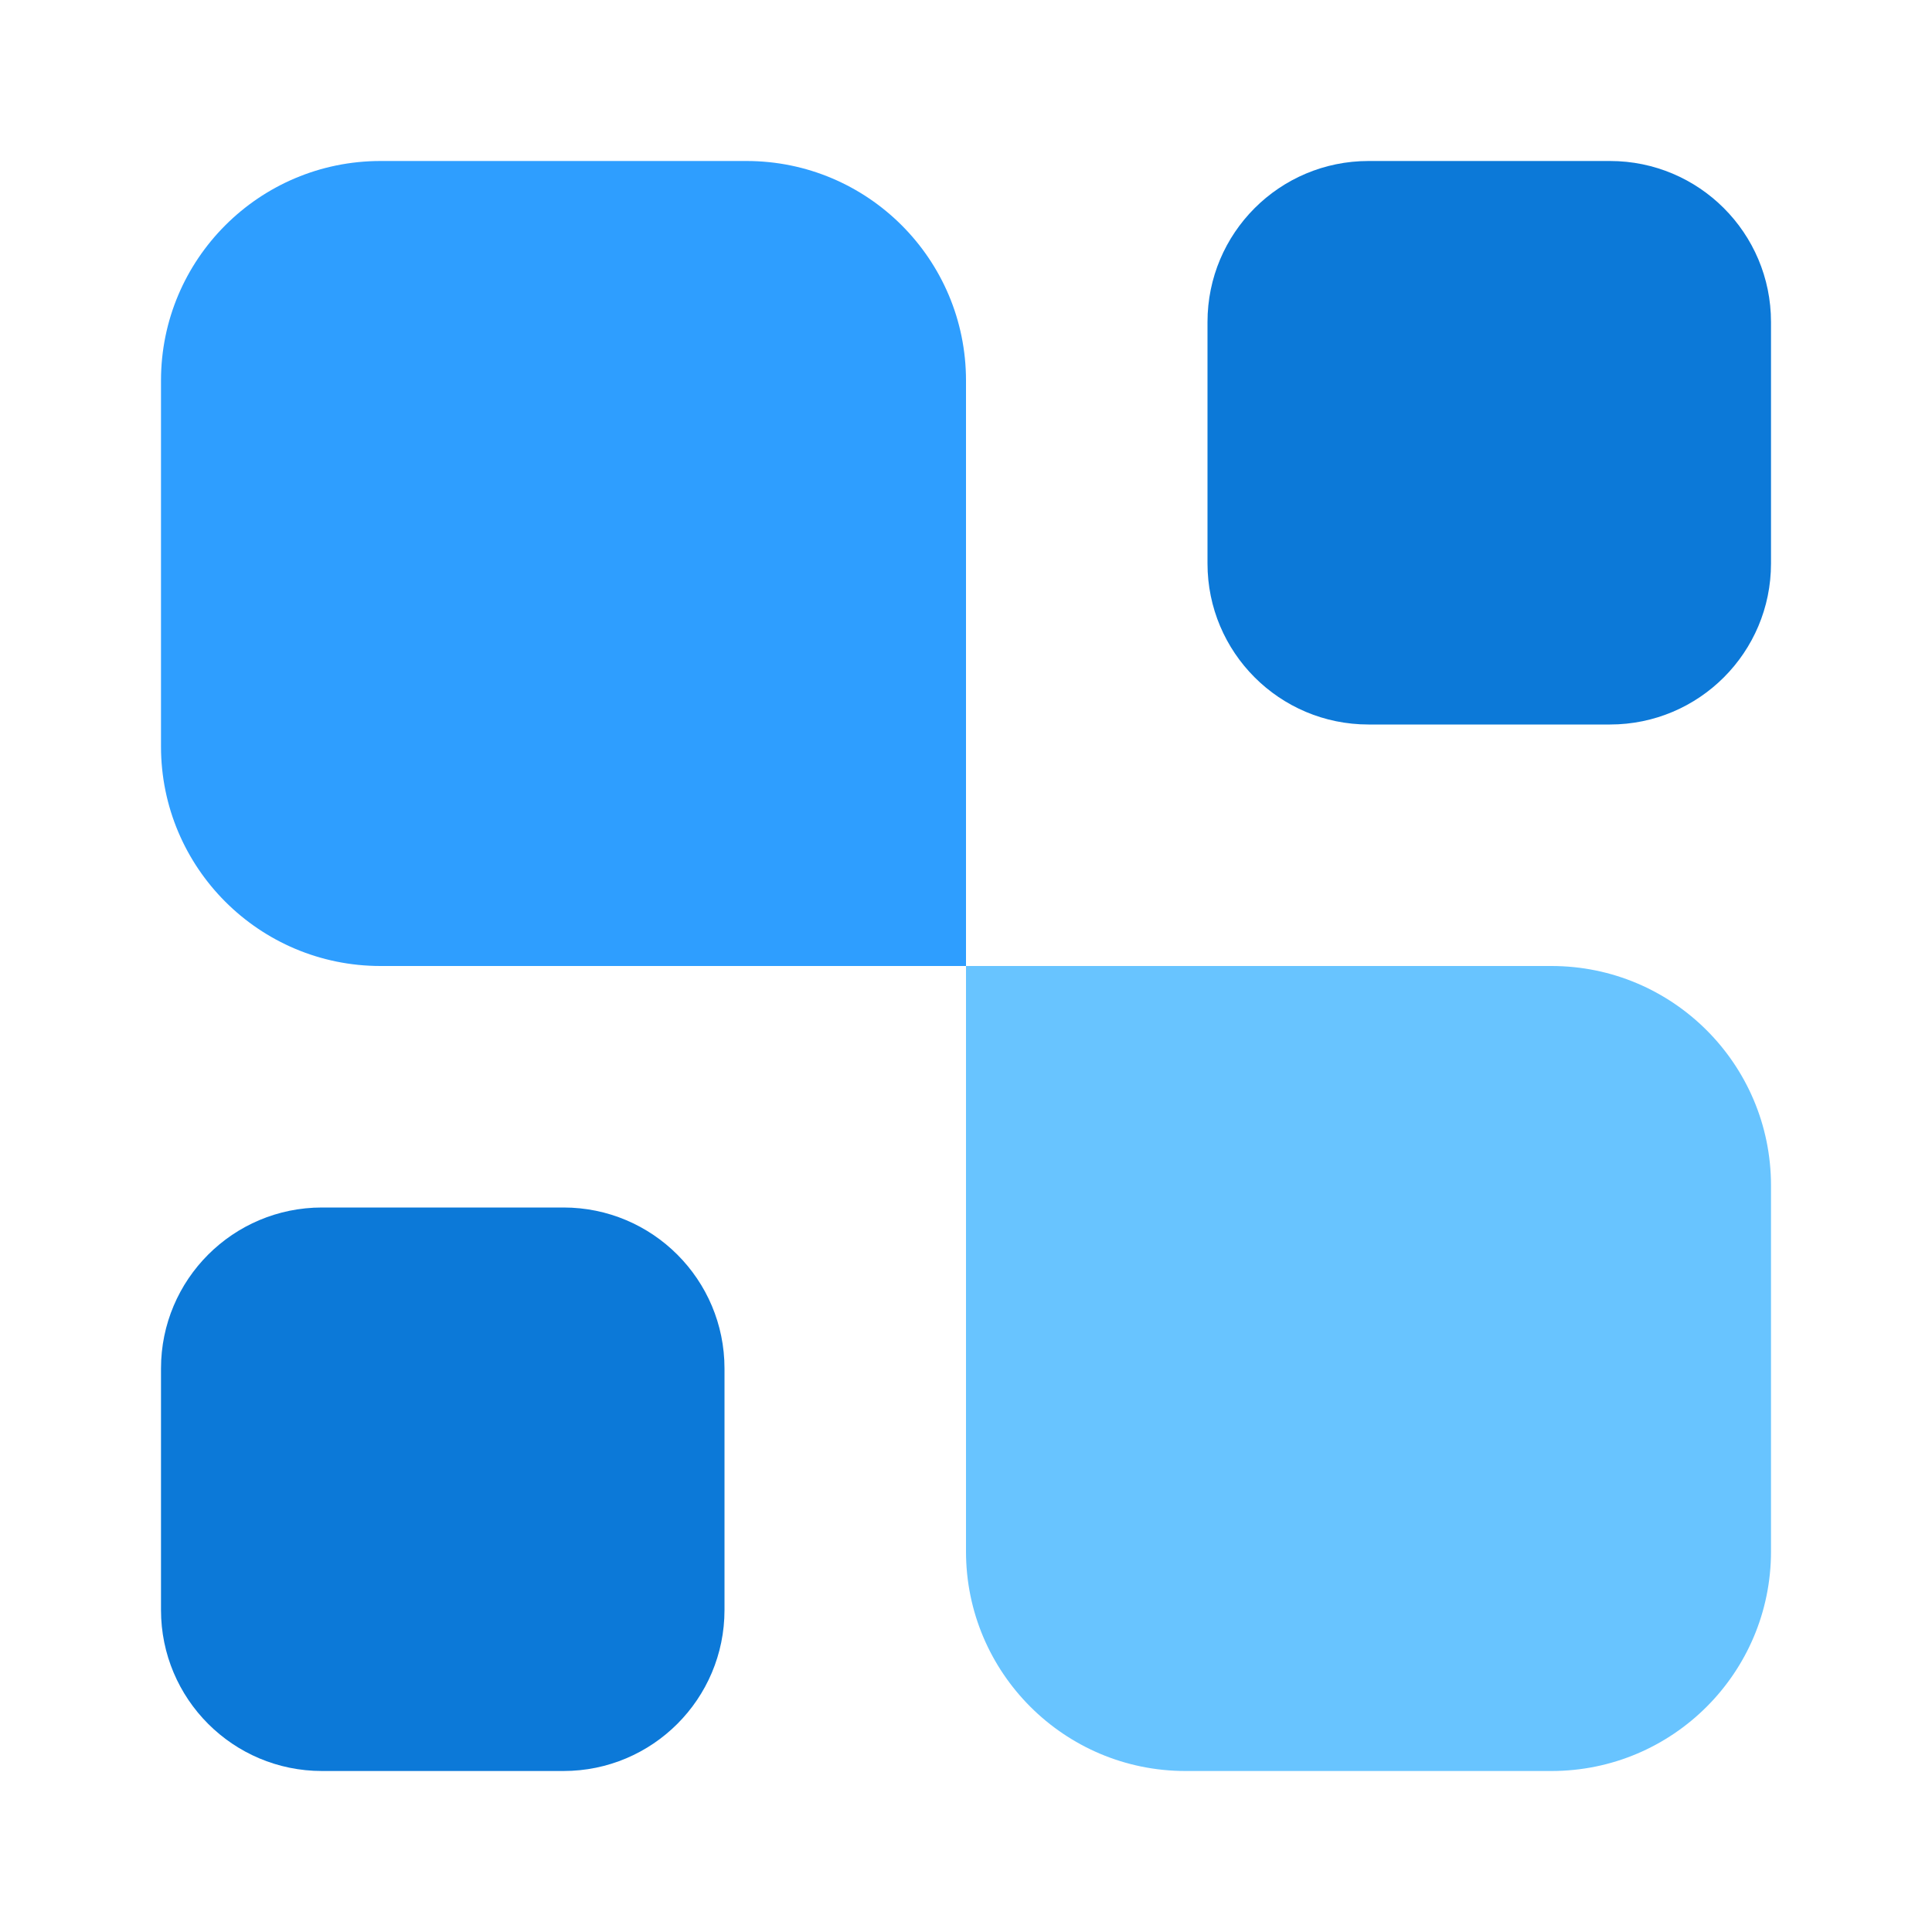
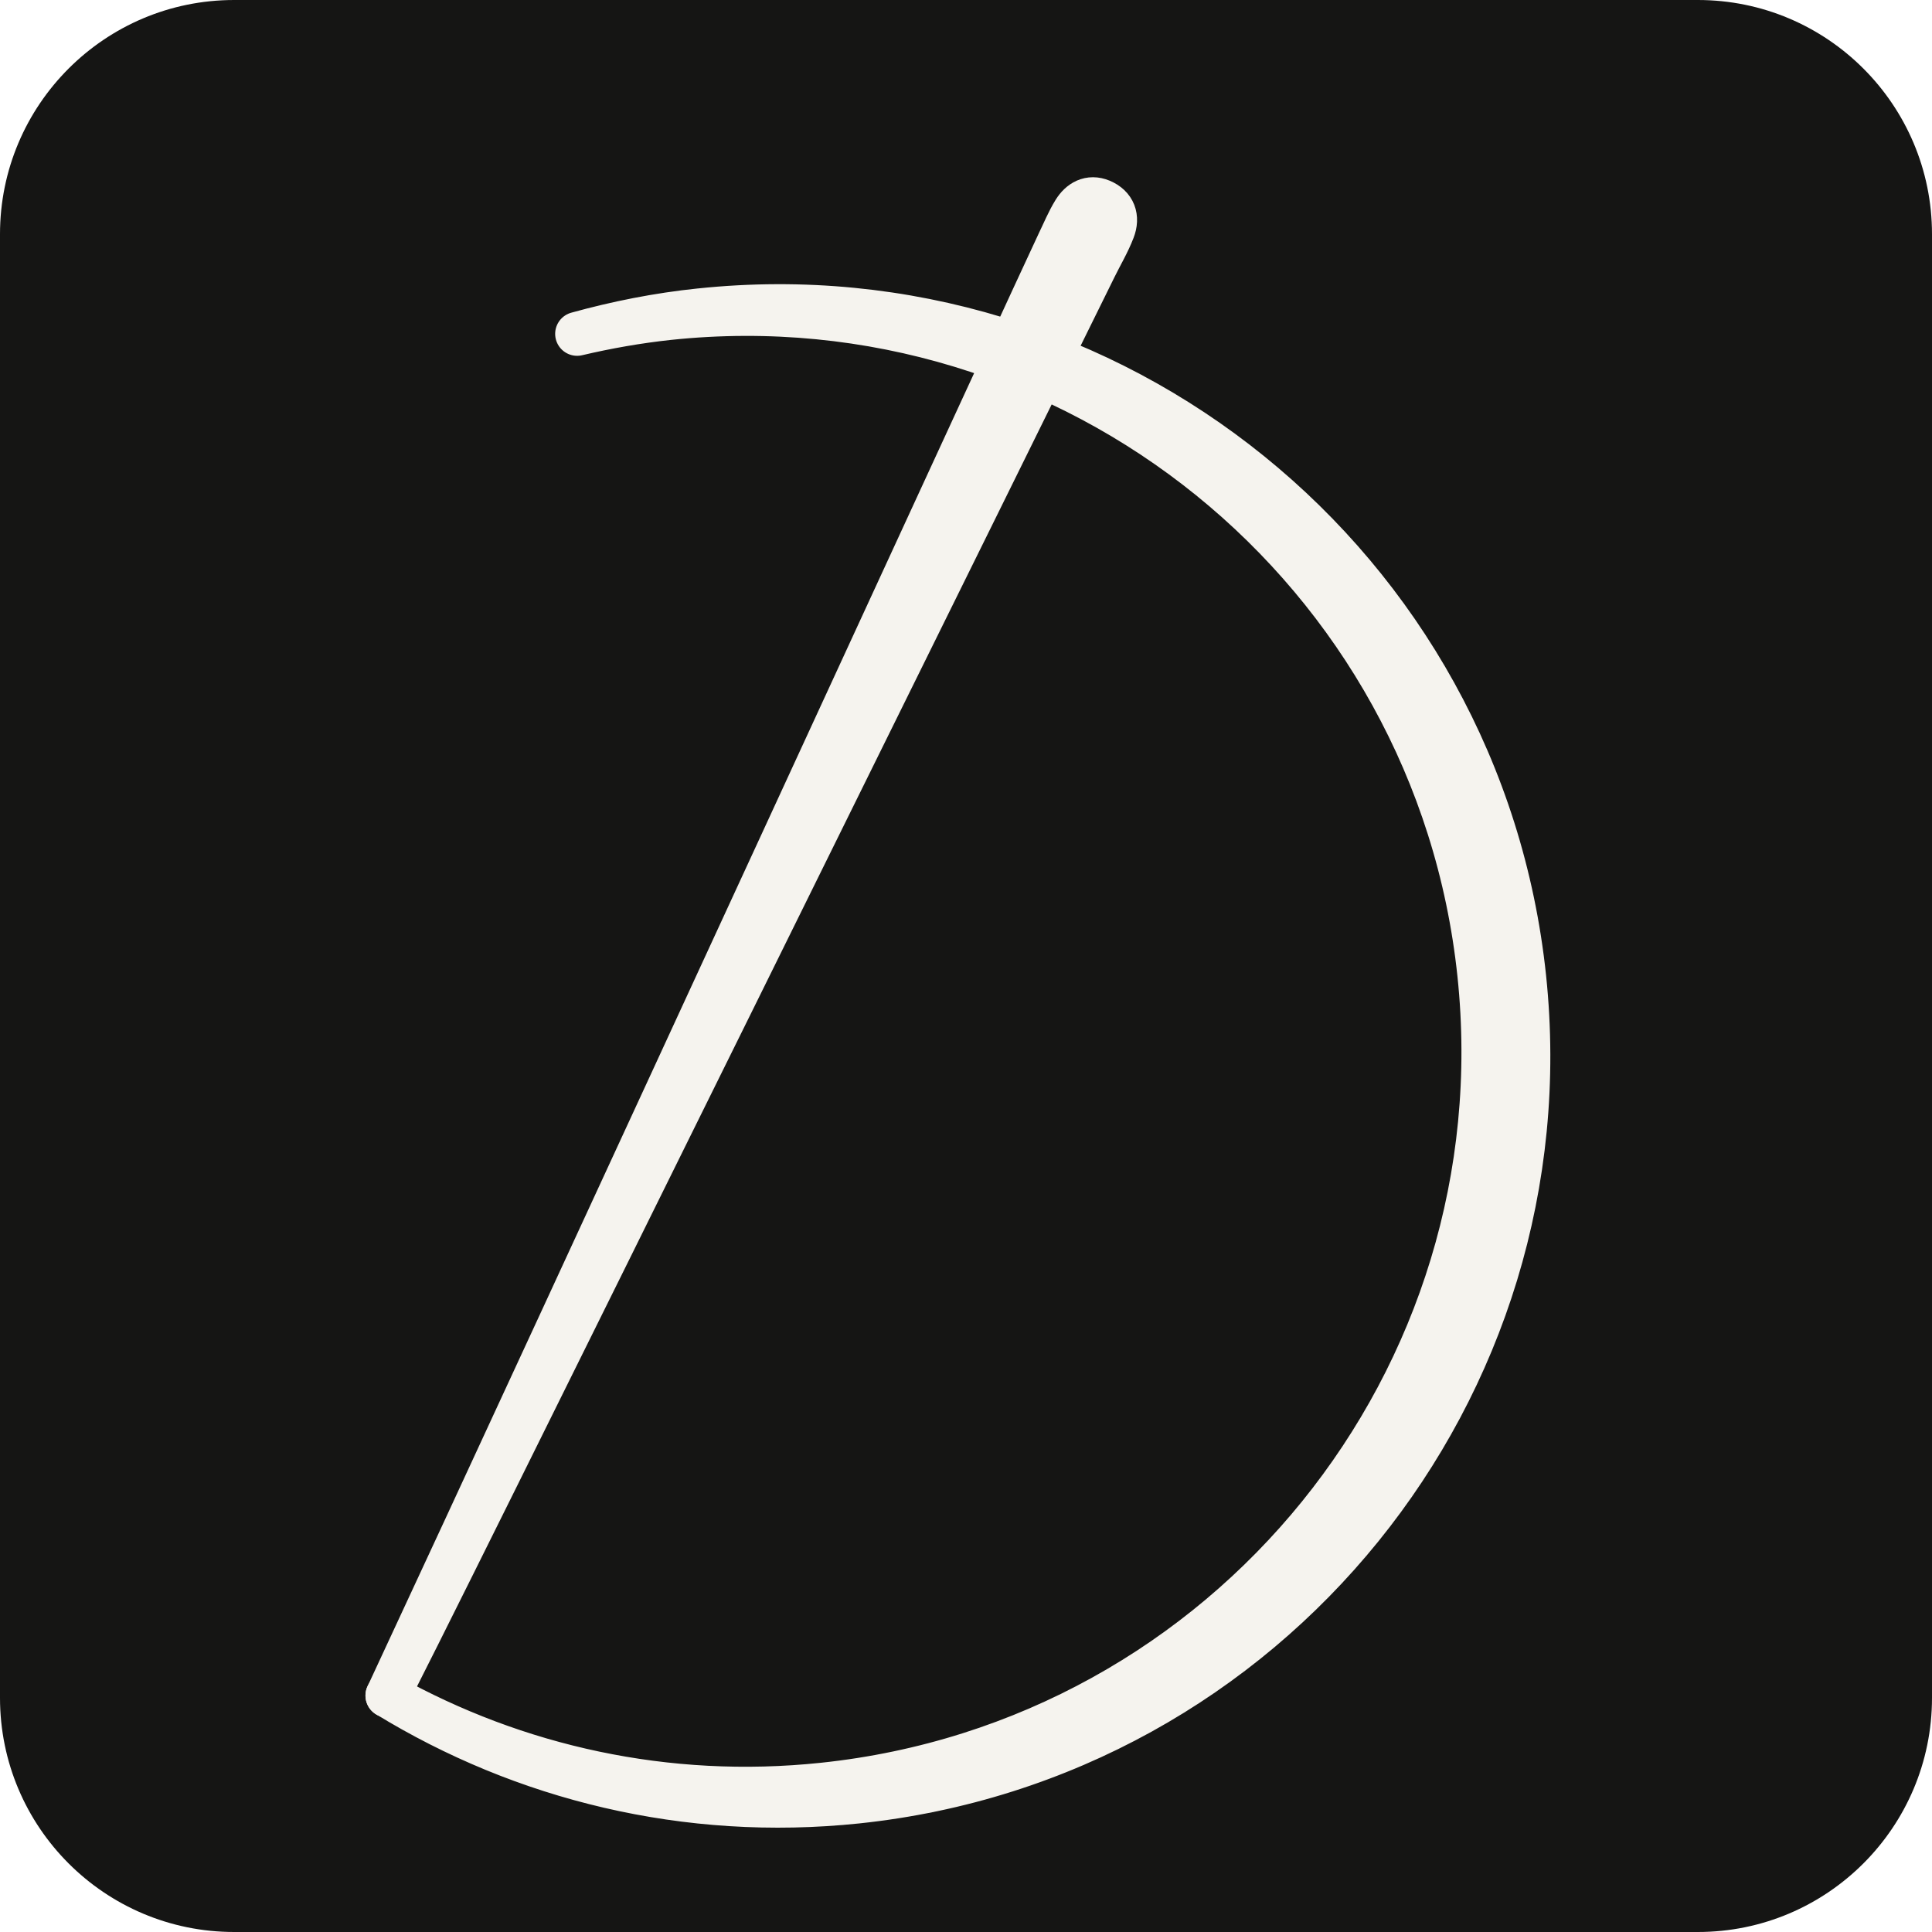
- <svg xmlns="http://www.w3.org/2000/svg" width="24" height="24" viewBox="0 0 24 24" fill="none">
-   <path d="M22 19.273C22 20.779 20.779 22 19.273 22H14.727C13.221 22 12 20.779 12 19.273V12H19.273C20.779 12 22 13.221 22 14.727V19.273Z" fill="#68C4FF" />
-   <path d="M20 2C21.105 2 22 2.895 22 4V7C22 8.105 21.105 9 20 9H17C15.895 9 15 8.105 15 7V4C15 2.895 15.895 2 17 2H20Z" fill="#0C79D8" />
-   <path d="M7 15C8.105 15 9 15.895 9 17V20C9 21.105 8.105 22 7 22H4C2.895 22 2 21.105 2 20V17C2 15.895 2.895 15 4 15H7Z" fill="#0C79D8" />
-   <path d="M12 12H4.727C3.221 12 2 10.779 2 9.273V4.727C2 3.221 3.221 2 4.727 2H9.273C10.779 2 12 3.221 12 4.727V12Z" fill="#2E9EFF" />
+ <svg xmlns="http://www.w3.org/2000/svg" viewBox="40 4 132 132">
+   <rect x="40" y="4" width="132" height="132" rx="16" fill="#151514" />
+   <g fill="#f5f3ee" stroke="#f5f3ee" stroke-width="3" stroke-linecap="round" stroke-linejoin="round">
+     <path d="M87.83,25.2c-2.89.3-5.69.86-8.4,1.61,2.04-.48,4.13-.85,6.27-1.08,27.67-2.91,52.46,17.16,55.37,44.83,2.91,27.67-17.16,52.46-44.83,55.37-10.73,1.13-21.01-1.21-29.77-6.09,9.28,5.68,20.42,8.47,32.08,7.25,28.13-2.96,48.54-28.17,45.59-56.3-2.96-28.14-28.17-48.54-56.3-45.59Z" />
+     <path d="M115.24,17.73c-.79-.33-1.43.05-1.84.71-.42.68-.72,1.42-1.07,2.14-.79,1.62-34.27,74.42-45.86,99.27.17.08,47.62-96.14,48.32-97.56.42-.86.92-1.69,1.26-2.58.33-.85.07-1.61-.81-1.98Z" />
+   </g>
</svg>
